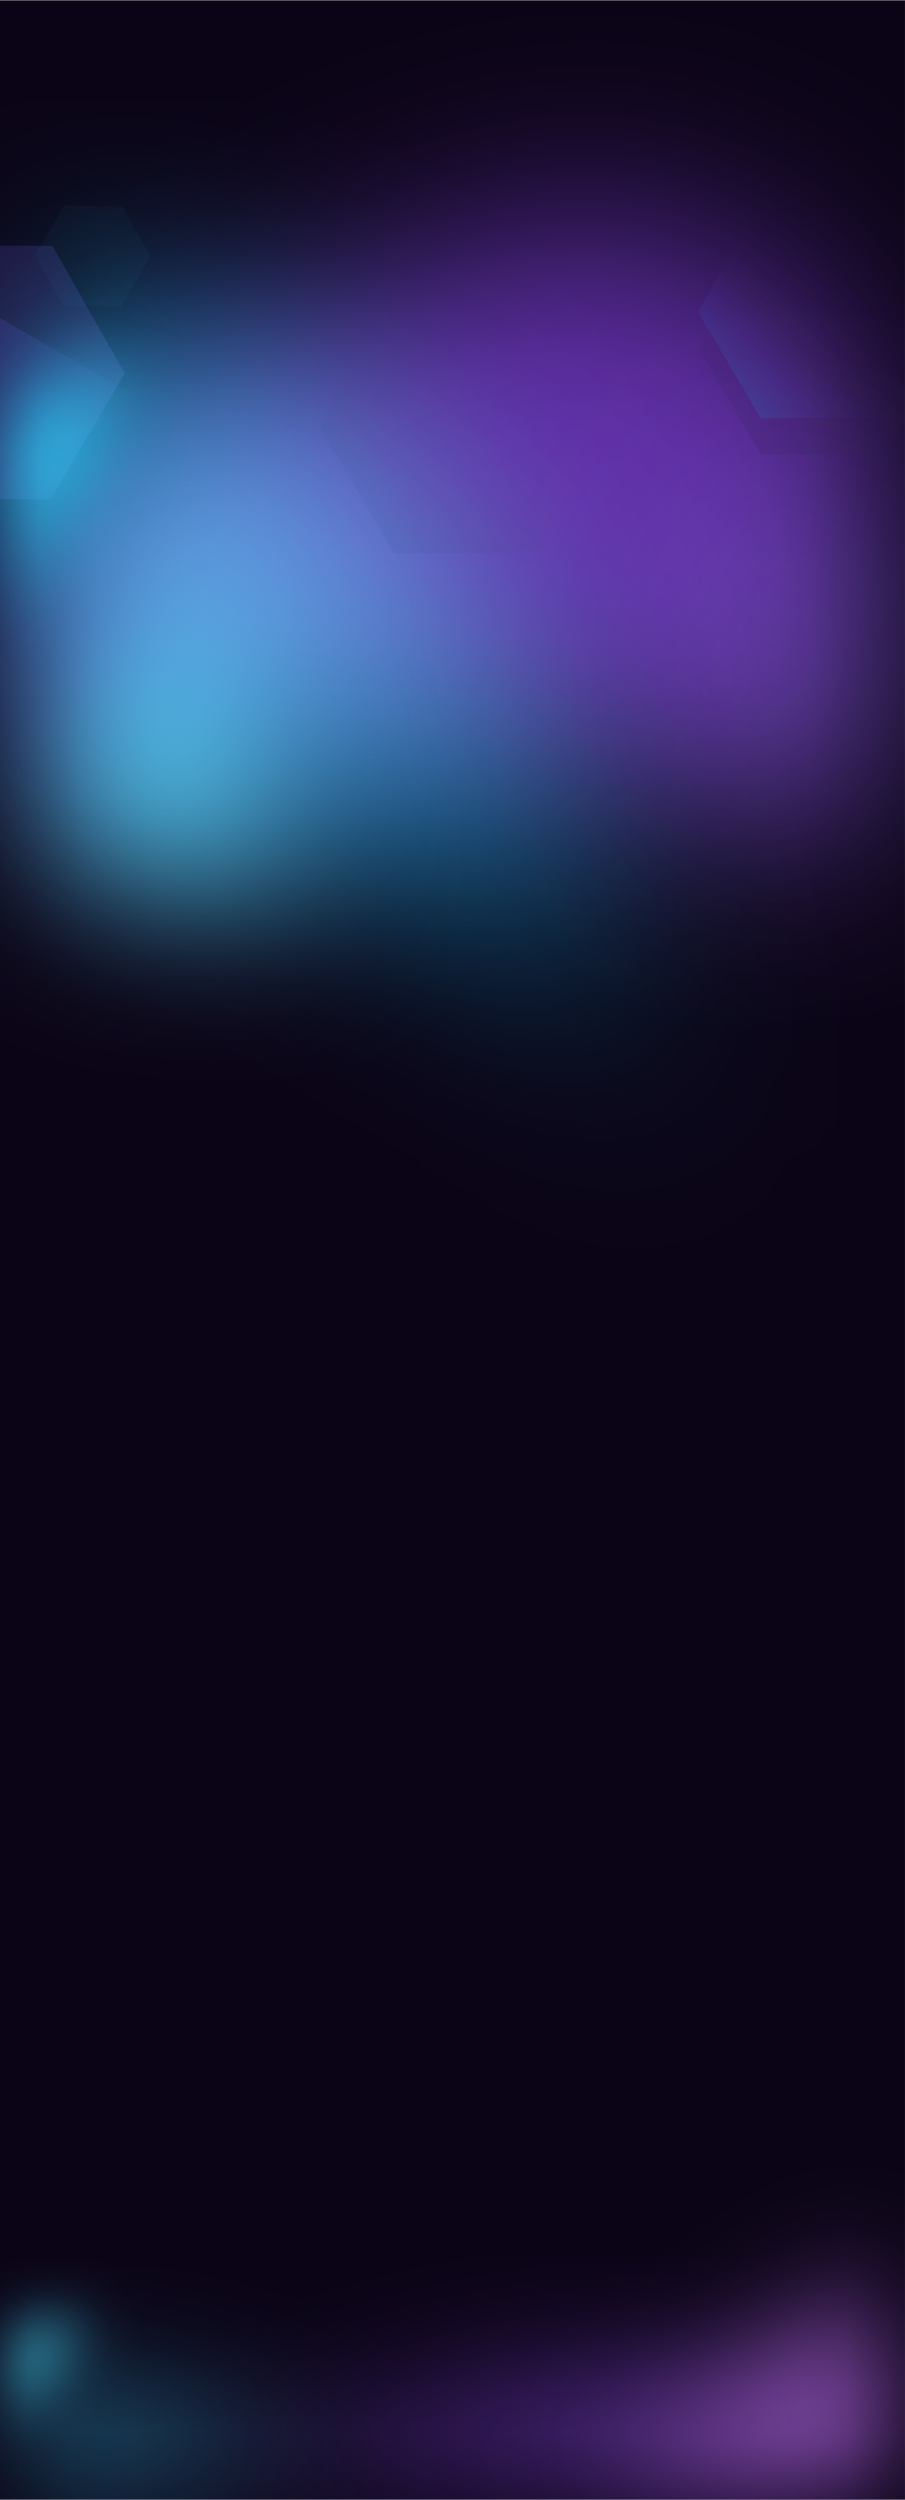
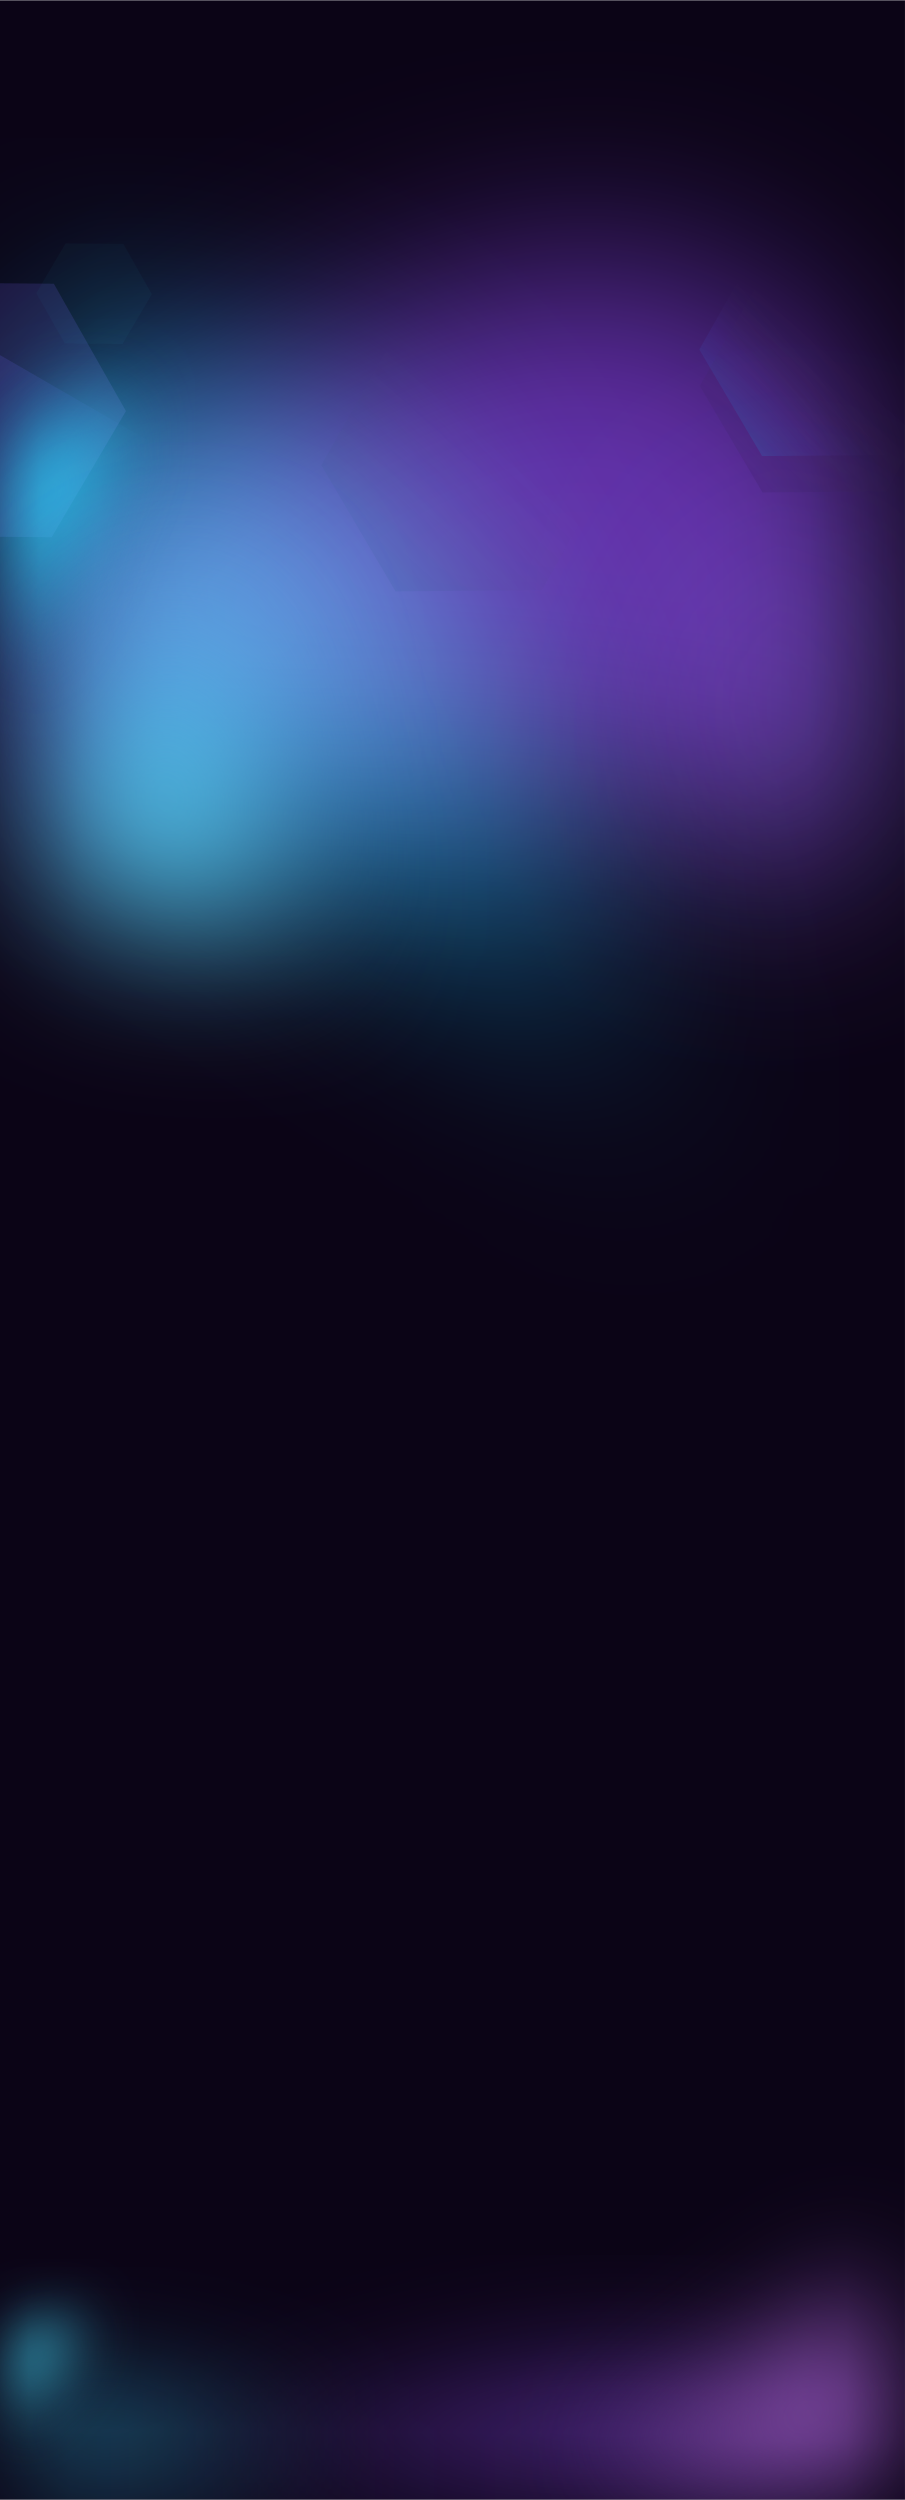
<svg xmlns="http://www.w3.org/2000/svg" xmlns:xlink="http://www.w3.org/1999/xlink" width="1440" height="3978" viewBox="0 0 1440 3978" fill="none" version="1.1" id="svg219">
  <g clip-path="url(#clip0_12713_299)" id="g64">
    <rect width="1440" height="3977" fill="#0B0416" id="rect2" transform="translate(0 0.490723)" />
-     <path style="opacity:0.354;fill:#0e162a;fill-opacity:1;stroke-width:20.428;stroke-linecap:round;stroke-linejoin:round;paint-order:stroke markers fill" id="path13039-3" transform="matrix(-0.4742469,0.03490107,0.03490107,0.4742469,752.5985,267.4137)" d="M 1400.379,359.023 1207.668,374.864 1097.594,215.892 1180.231,41.079 1372.942,25.238 1483.016,184.211 Z" />
-     <path style="opacity:0.223;fill:#5a41b9;fill-opacity:1;stroke-width:20.428;stroke-linecap:round;stroke-linejoin:round;paint-order:stroke markers fill" id="path13039" d="M 1400.379,359.023 1207.668,374.864 1097.594,215.892 1180.231,41.079 1372.942,25.238 1483.016,184.211 Z" transform="matrix(-1.201184,0.08839828,0.08839828,1.201184,1497.703,237.7943)" />
+     <path style="opacity:0.354;fill:#0e162a;fill-opacity:1;stroke-width:20.428;stroke-linecap:round;stroke-linejoin:round;paint-order:stroke markers fill" id="path13039-3" transform="matrix(-0.4742469,0.03490107,0.03490107,0.4742469,754.5985,327.4137)" d="M 1400.379,359.023 1207.668,374.864 1097.594,215.892 1180.231,41.079 1372.942,25.238 1483.016,184.211 Z" />
+     <path style="opacity:0.223;fill:#5a41b9;fill-opacity:1;stroke-width:20.428;stroke-linecap:round;stroke-linejoin:round;paint-order:stroke markers fill" id="path13039" d="M 1400.379,359.023 1207.668,374.864 1097.594,215.892 1180.231,41.079 1372.942,25.238 1483.016,184.211 Z" transform="matrix(-1.201184,0.08839828,0.08839828,1.201184,1499.703,297.7943)" />
    <g style="mix-blend-mode:screen;fill:#6031a8;fill-opacity:1" filter="url(#filter0_f_12713_299)" id="g6">
      <path d="M-437.815 4289.79C-484.97 4368.61 661.579 3724.36 1113.93 3826.46C1566.28 3928.56 1833.03 4637.4 1880.18 4558.57C1927.34 4479.74 1604.63 4417.54 1152.28 4315.44C699.935 4213.34 -390.66 4210.96 -437.815 4289.79Z" fill="url(#paint0_linear_12713_299)" id="path4" style="fill:#6031a8;fill-opacity:1" />
    </g>
    <g filter="url(#filter1_f_12713_299)" id="g10" style="fill:#874dad;fill-opacity:1">
      <path d="M606.71 4258.11C556.366 4342.27 1330.36 3578.19 1500.44 3616.58C1670.52 3654.96 1520.67 4288.3 1571.01 4204.15C1621.35 4119.99 1496.14 4103.08 1326.06 4064.69C1155.98 4026.3 657.054 4173.95 606.71 4258.11Z" fill="#430ED9" id="path8" style="fill:#874dad;fill-opacity:1" />
    </g>
    <g filter="url(#filter2_f_12713_299)" id="g14">
      <path d="M956.835 4328.47C927.478 4377.55 1402.22 3937.29 1515.66 3962.89C1629.1 3988.49 1558.64 4361.62 1588 4312.55C1617.36 4263.48 1534.34 4251.36 1420.9 4225.76C1307.46 4200.15 986.191 4279.4 956.835 4328.47Z" fill="#B4E4FF" id="path12" />
    </g>
    <g style="mix-blend-mode:screen;fill:#2ad4ff" filter="url(#filter3_f_12713_299)" id="g18">
      <path d="M-1154.77 3849.93C-1218.86 3892.52 30.548 3761.13 407.949 3936.1C785.349 4111.08 785.446 4616.19 849.534 4573.59C913.623 4530.99 641.444 4413.39 264.043 4238.41C-113.358 4063.43 -1090.68 3807.33 -1154.77 3849.93Z" fill="url(#paint1_linear_12713_299)" id="path16" style="fill:#2ad4ff" />
    </g>
    <g filter="url(#filter5_f_12713_299)" id="g26" transform="translate(-34.14945,-193.6635)" style="fill:#37abc8">
      <path d="m -537.164,4176.94 c -61.59,40.93 635.329,-318.93 691.131,-293.05 55.802,25.87 -308.181,342.49 -246.59,301.55 61.591,-40.94 15.154,-54.21 -40.648,-80.08 -55.802,-25.87 -342.301,30.64 -403.892,71.58 z" fill="#f85c3a" id="path24" style="fill:#37abc8" />
    </g>
-     <path d="M -741.954,2052.34 -644.708,133.994 870.756,1008.947 Z" fill="url(#paint4_linear_12713_299)" id="path30" style="fill:url(#paint4_linear_12713_299)" />
-     <path d="m -767.225,1414.643 c -46.823,156.05 1277.109,-1170.94 1803.274,-1045.034 526.17,125.907 823.35,1365.224 870.17,1209.174 46.82,-156.05 -327.59,-225.77 -853.76,-351.68 -526.166,-125.904 -1772.862,31.49 -1819.684,187.54 z" fill="url(#paint7_linear_12713_299)" id="path36" style="mix-blend-mode:screen;fill:#5a2ca0;filter:url(#filter6_f_12713_299)" />
-     <g filter="url(#filter7_f_12713_299)" id="g42" style="fill:#d35fbc" transform="translate(-1756.312,141.4056)">
+     <path d="M -739.954,2112.34 -642.708,193.994 872.756,1068.947 Z" fill="url(#paint4_linear_12713_299)" id="path30" style="fill:url(#paint4_linear_12713_299)" />
+     <path d="m -765.225,1474.643 c -46.823,156.05 1277.109,-1170.94 1803.274,-1045.034 526.17,125.907 823.35,1365.224 870.17,1209.174 46.82,-156.05 -327.59,-225.77 -853.76,-351.68 -526.166,-125.904 -1772.862,31.49 -1819.684,187.54 z" fill="url(#paint7_linear_12713_299)" id="path36" style="mix-blend-mode:screen;fill:#5a2ca0;filter:url(#filter6_f_12713_299)" />
+     <g filter="url(#filter7_f_12713_299)" id="g42" style="fill:#d35fbc" transform="translate(-1754.312,201.4056)">
      <path d="m 695.52,1051.98 c -29.149,97.15 582.1,-779.928 779.94,-732.587 197.84,47.34 228.95,782.057 258.1,684.907 29.15,-97.154 -113.01,-118.796 -310.84,-166.136 -197.84,-47.341 -698.051,116.669 -727.2,213.816 z" fill="#430ED9" id="path40" style="fill:#d35fbc" />
    </g>
-     <path style="opacity:0.094;fill:url(#linearGradient9498);fill-opacity:1;stroke-width:20.428;stroke-linecap:round;stroke-linejoin:round;paint-order:stroke markers fill" id="path9496" d="M 1400.379,359.023 1207.668,374.864 1097.594,215.892 1180.231,41.079 1372.942,25.238 1483.016,184.211 Z" transform="matrix(1.014521,0.0746613,-0.0746613,1.014521,14.03984,253.1144)" />
-     <path style="opacity:0.094;fill:url(#linearGradient9498-3);fill-opacity:1;stroke-width:20.428;stroke-linecap:round;stroke-linejoin:round;paint-order:stroke markers fill" id="path9496-5" transform="matrix(1.201184,0.08839828,-0.08839828,1.201184,-790.0735,323.9863)" d="M 1400.379,359.023 1207.668,374.864 1097.594,215.892 1180.231,41.079 1372.942,25.238 1483.016,184.211 Z" />
-     <g filter="url(#filter8_f_12713_299)" id="g46" transform="translate(20,178)">
+     <path style="opacity:0.094;fill:url(#linearGradient9498);fill-opacity:1;stroke-width:20.428;stroke-linecap:round;stroke-linejoin:round;paint-order:stroke markers fill" id="path9496" d="M 1400.379,359.023 1207.668,374.864 1097.594,215.892 1180.231,41.079 1372.942,25.238 1483.016,184.211 Z" transform="matrix(1.014521,0.0746613,-0.0746613,1.014521,16.03984,313.1144)" />
+     <path style="opacity:0.094;fill:url(#linearGradient9498-3);fill-opacity:1;stroke-width:20.428;stroke-linecap:round;stroke-linejoin:round;paint-order:stroke markers fill" id="path9496-5" transform="matrix(1.201184,0.08839828,-0.08839828,1.201184,-788.0735,383.9863)" d="M 1400.379,359.023 1207.668,374.864 1097.594,215.892 1180.231,41.079 1372.942,25.238 1483.016,184.211 Z" />
+     <g filter="url(#filter8_f_12713_299)" id="g46" transform="translate(22,238)">
      <path d="m 1102.6,1128.1 c -29.15,97.15 473.95,-805.813 605.9,-774.238 131.96,31.576 84.91,747.588 114.06,650.438 29.14,-97.153 -66.82,-107.743 -198.78,-139.318 -131.95,-31.575 -492.03,165.968 -521.18,263.118 z" fill="#b4e4ff" id="path44" />
    </g>
-     <g style="mix-blend-mode:screen;fill:#007795;fill-opacity:1" filter="url(#filter9_f_12713_299)" id="g50" transform="translate(20,120)">
+     <g style="mix-blend-mode:screen;fill:#007795;fill-opacity:1" filter="url(#filter9_f_12713_299)" id="g50" transform="translate(22,180)">
      <path d="M -1353.21,536.698 C -1422.64,626.759 -6.438,192.825 440.608,467.667 887.654,742.509 933.087,1697.6 1002.51,1607.54 1071.94,1517.47 750.305,1335.51 303.259,1060.67 -143.787,785.825 -1283.79,446.637 -1353.21,536.698 Z" fill="url(#paint8_linear_12713_299)" id="path48" style="fill:#007795;fill-opacity:1" />
    </g>
-     <g filter="url(#filter11_f_12713_299)" id="g58" style="fill:#2ad4ff" transform="translate(20,178)">
+     <g filter="url(#filter11_f_12713_299)" id="g58" style="fill:#2ad4ff" transform="translate(22,238)">
      <path d="m -618.141,1063.11 c -66.721,86.55 697.525,-697.365 763.625,-656.727 66.1,40.638 -321.501,693.367 -254.78,606.817 66.722,-86.551 12.456,-104.753 -53.644,-145.391 -66.099,-40.638 -388.48,108.749 -455.201,195.301 z" fill="#F85C3A" id="path56" style="fill:#2ad4ff" />
    </g>
-     <path style="font-variation-settings:normal;opacity:1;mix-blend-mode:normal;vector-effect:none;fill:#55ddff;fill-opacity:1;stroke:none;stroke-width:20.428;stroke-linecap:butt;stroke-linejoin:round;stroke-miterlimit:4;stroke-dasharray:none;stroke-dashoffset:0;stroke-opacity:1;-inkscape-stroke:none;paint-order:stroke fill markers;filter:url(#filter1744);stop-color:#000000;stop-opacity:1" d="m 108.708,1184.475 c 41.906,-64.31 129.946,-363.214 219.457,-271.731 89.511,91.483 22.217,152.687 43.575,238.209 21.358,85.523 219.437,261.967 10.096,258.936 -209.341,-3.03 -356.238,-103.294 -327.193,-130.069 29.045,-26.775 54.065,-95.346 54.065,-95.346 z" id="path1709" />
-     <path style="opacity:0.115;fill:url(#linearGradient6751);fill-opacity:1;stroke-width:20.428;stroke-linecap:round;stroke-linejoin:round;paint-order:stroke markers fill" id="path6583" d="M 1400.379,359.023 1207.668,374.864 1097.594,215.892 1180.231,41.079 1372.942,25.238 1483.016,184.211 Z" transform="matrix(1.014521,0.0746613,-0.0746613,1.014521,13.36932,195.2)" />
+     <path style="font-variation-settings:normal;opacity:1;mix-blend-mode:normal;vector-effect:none;fill:#55ddff;fill-opacity:1;stroke:none;stroke-width:20.428;stroke-linecap:butt;stroke-linejoin:round;stroke-miterlimit:4;stroke-dasharray:none;stroke-dashoffset:0;stroke-opacity:1;-inkscape-stroke:none;paint-order:stroke fill markers;filter:url(#filter1744);stop-color:#000000;stop-opacity:1" d="m 110.708,1244.475 c 41.906,-64.31 129.946,-363.214 219.457,-271.731 89.511,91.483 22.217,152.687 43.575,238.209 21.358,85.523 219.437,261.967 10.096,258.936 -209.341,-3.03 -356.238,-103.294 -327.193,-130.069 29.045,-26.775 54.065,-95.346 54.065,-95.346 z" id="path1709" />
+     <path style="opacity:0.115;fill:url(#linearGradient6751);fill-opacity:1;stroke-width:20.428;stroke-linecap:round;stroke-linejoin:round;paint-order:stroke markers fill" id="path6583" d="M 1400.379,359.023 1207.668,374.864 1097.594,215.892 1180.231,41.079 1372.942,25.238 1483.016,184.211 Z" transform="matrix(1.014521,0.0746613,-0.0746613,1.014521,15.36932,255.2)" />
  </g>
  <defs id="defs217">
    <linearGradient id="linearGradient9528" x1="1077.02" y1="508.103" x2="1052" y2="1217.82" gradientUnits="userSpaceOnUse">
      <stop stop-color="#2CA0F4" id="stop9522" style="stop-color:#0f0a20;stop-opacity:1" />
      <stop offset="1" stop-color="#5A56FE" stop-opacity="0" id="stop9526" style="stop-color:#5f5f5f;stop-opacity:0" />
    </linearGradient>
    <filter id="filter0_f_12713_299" x="-666.421" y="3588.27" width="2778.37" height="1203.6" filterUnits="userSpaceOnUse" color-interpolation-filters="sRGB">
      <feFlood flood-opacity="0" result="BackgroundImageFix" id="feFlood66" />
      <feBlend mode="normal" in="SourceGraphic" in2="BackgroundImageFix" result="shape" id="feBlend68" />
      <feGaussianBlur stdDeviation="113.597" result="effect1_foregroundBlur_12713_299" id="feGaussianBlur70" />
    </filter>
    <filter id="filter1_f_12713_299" x="408.021" y="3418.83" width="1372.62" height="1042.09" filterUnits="userSpaceOnUse" color-interpolation-filters="sRGB">
      <feFlood flood-opacity="0" result="BackgroundImageFix" id="feFlood73" />
      <feBlend mode="normal" in="SourceGraphic" in2="BackgroundImageFix" result="shape" id="feBlend75" />
      <feGaussianBlur stdDeviation="98.17" result="effect1_foregroundBlur_12713_299" id="feGaussianBlur77" />
    </filter>
    <filter id="filter2_f_12713_299" x="654.008" y="3660.29" width="1241.46" height="973.524" filterUnits="userSpaceOnUse" color-interpolation-filters="sRGB">
      <feFlood flood-opacity="0" result="BackgroundImageFix" id="feFlood80" />
      <feBlend mode="normal" in="SourceGraphic" in2="BackgroundImageFix" result="shape" id="feBlend82" />
      <feGaussianBlur stdDeviation="150.761" result="effect1_foregroundBlur_12713_299" id="feGaussianBlur84" />
    </filter>
    <filter id="filter3_f_12713_299" x="-1391.35" y="3607.93" width="2484.46" height="1202.4" filterUnits="userSpaceOnUse" color-interpolation-filters="sRGB">
      <feFlood flood-opacity="0" result="BackgroundImageFix" id="feFlood87" />
      <feBlend mode="normal" in="SourceGraphic" in2="BackgroundImageFix" result="shape" id="feBlend89" />
      <feGaussianBlur stdDeviation="117.103" result="effect1_foregroundBlur_12713_299" id="feGaussianBlur91" />
    </filter>
    <filter id="filter4_f_12713_299" x="-721.516" y="3867.83" width="1158.9" height="528.414" filterUnits="userSpaceOnUse" color-interpolation-filters="sRGB">
      <feFlood flood-opacity="0" result="BackgroundImageFix" id="feFlood94" />
      <feBlend mode="normal" in="SourceGraphic" in2="BackgroundImageFix" result="shape" id="feBlend96" />
      <feGaussianBlur stdDeviation="53.994" result="effect1_foregroundBlur_12713_299" id="feGaussianBlur98" />
    </filter>
    <filter id="filter5_f_12713_299" x="-634.977" y="3788.59" width="888.747" height="494.461" filterUnits="userSpaceOnUse" color-interpolation-filters="sRGB">
      <feFlood flood-opacity="0" result="BackgroundImageFix" id="feFlood101" />
      <feBlend mode="normal" in="SourceGraphic" in2="BackgroundImageFix" result="shape" id="feBlend103" />
      <feGaussianBlur stdDeviation="46.981" result="effect1_foregroundBlur_12713_299" id="feGaussianBlur105" />
    </filter>
    <filter id="filter6_f_12713_299" x="-819.865" y="-116.053" width="3326.61" height="1879.18" filterUnits="userSpaceOnUse" color-interpolation-filters="sRGB">
      <feFlood flood-opacity="0" result="BackgroundImageFix" id="feFlood108" />
      <feBlend mode="normal" in="SourceGraphic" in2="BackgroundImageFix" result="shape" id="feBlend110" />
      <feGaussianBlur stdDeviation="162" result="effect1_foregroundBlur_12713_299" id="feGaussianBlur112" />
    </filter>
    <filter id="filter7_f_12713_299" x="414.512" y="37.541" width="1602.84" height="1301.96" filterUnits="userSpaceOnUse" color-interpolation-filters="sRGB">
      <feFlood flood-opacity="0" result="BackgroundImageFix" id="feFlood115" />
      <feBlend mode="normal" in="SourceGraphic" in2="BackgroundImageFix" result="shape" id="feBlend117" />
      <feGaussianBlur stdDeviation="140" result="effect1_foregroundBlur_12713_299" id="feGaussianBlur119" />
    </filter>
    <filter id="filter8_f_12713_299" x="671.384" y="-76.947" width="1586.42" height="1642.36" filterUnits="userSpaceOnUse" color-interpolation-filters="sRGB">
      <feFlood flood-opacity="0" result="BackgroundImageFix" id="feFlood122" />
      <feBlend mode="normal" in="SourceGraphic" in2="BackgroundImageFix" result="shape" id="feBlend124" />
      <feGaussianBlur stdDeviation="215" result="effect1_foregroundBlur_12713_299" id="feGaussianBlur126" />
    </filter>
    <filter id="filter9_f_12713_299" x="-1689.68" y="41.157" width="3035.63" height="1906.35" filterUnits="userSpaceOnUse" color-interpolation-filters="sRGB">
      <feFlood flood-opacity="0" result="BackgroundImageFix" id="feFlood129" />
      <feBlend mode="normal" in="SourceGraphic" in2="BackgroundImageFix" result="shape" id="feBlend131" />
      <feGaussianBlur stdDeviation="167" result="effect1_foregroundBlur_12713_299" id="feGaussianBlur133" />
    </filter>
    <filter id="filter10_f_12713_299" x="-869.365" y="478.956" width="1370.8" height="951.169" filterUnits="userSpaceOnUse" color-interpolation-filters="sRGB">
      <feFlood flood-opacity="0" result="BackgroundImageFix" id="feFlood136" />
      <feBlend mode="normal" in="SourceGraphic" in2="BackgroundImageFix" result="shape" id="feBlend138" />
      <feGaussianBlur stdDeviation="57.058" result="effect1_foregroundBlur_12713_299" id="feGaussianBlur140" />
    </filter>
    <filter id="filter11_f_12713_299" x="-756.264" y="270.854" width="1043.37" height="932.935" filterUnits="userSpaceOnUse" color-interpolation-filters="sRGB">
      <feFlood flood-opacity="0" result="BackgroundImageFix" id="feFlood143" />
      <feBlend mode="normal" in="SourceGraphic" in2="BackgroundImageFix" result="shape" id="feBlend145" />
      <feGaussianBlur stdDeviation="67" result="effect1_foregroundBlur_12713_299" id="feGaussianBlur147" />
    </filter>
    <linearGradient id="paint0_linear_12713_299" x1="959.966" y1="4001.13" x2="922.703" y2="4373.84" gradientUnits="userSpaceOnUse">
      <stop stop-color="#2CA0F4" id="stop150" />
      <stop offset="0.469" stop-color="#5A56FE" stop-opacity="0.589" id="stop152" />
      <stop offset="1" stop-color="#5A56FE" stop-opacity="0" id="stop154" />
    </linearGradient>
    <linearGradient id="paint1_linear_12713_299" x1="493.325" y1="4046.71" x2="449.819" y2="4272.23" gradientUnits="userSpaceOnUse">
      <stop stop-color="#FF8A1F" id="stop157" />
      <stop offset="0.895" stop-color="#FF4C1F" stop-opacity="0" id="stop159" />
    </linearGradient>
    <linearGradient id="paint2_linear_12713_299" x1="-56.978" y1="4066.2" x2="-148.825" y2="4196.82" gradientUnits="userSpaceOnUse">
      <stop stop-color="#EB5E21" id="stop162" />
      <stop offset="1" stop-color="#FFD3C8" stop-opacity="0" id="stop164" />
    </linearGradient>
    <linearGradient id="paint3_linear_12713_299" x1="2118.51" y1="-416.027" x2="1719.82" y2="545.878" gradientUnits="userSpaceOnUse" gradientTransform="translate(-96.53382,208.8769)">
      <stop stop-color="#3735D3" id="stop167" />
      <stop offset="1" stop-color="#3E3CD8" stop-opacity="0" id="stop169" />
    </linearGradient>
-     <linearGradient id="paint4_linear_12713_299" x1="-811.833" y1="-55.686" x2="-178.144" y2="770.543" gradientUnits="userSpaceOnUse" gradientTransform="translate(20,178)">
+     <linearGradient id="paint4_linear_12713_299" x1="-811.833" y1="-55.686" x2="-178.144" y2="770.543" gradientUnits="userSpaceOnUse" gradientTransform="translate(22,238)">
      <stop stop-color="#934340" id="stop172" />
      <stop offset="1" stop-color="#3E3CD8" stop-opacity="0" id="stop174" />
    </linearGradient>
    <linearGradient id="paint5_linear_12713_299" x1="1680.053" y1="183.12" x2="1322.42" y2="1089.76" gradientUnits="userSpaceOnUse">
      <stop stop-color="#3E3CD8" id="stop177" />
      <stop offset="1" stop-color="#3E3CD8" stop-opacity="0" id="stop179" />
    </linearGradient>
    <linearGradient id="paint6_linear_12713_299" x1="698.408" y1="-953.893" x2="764.105" y2="1058.27" gradientUnits="userSpaceOnUse">
      <stop stop-color="#3E3CD8" id="stop182" />
      <stop offset="1" stop-color="#3E3CD8" stop-opacity="0" id="stop184" />
    </linearGradient>
    <linearGradient id="paint7_linear_12713_299" x1="1077.02" y1="508.103" x2="1052" y2="1217.82" gradientUnits="userSpaceOnUse">
      <stop stop-color="#2CA0F4" id="stop187" style="stop-color:#00ccff;stop-opacity:1" />
      <stop offset="0.469" stop-color="#5A56FE" stop-opacity="0.589" id="stop189" />
      <stop offset="1" stop-color="#5A56FE" stop-opacity="0" id="stop191" style="stop-color:#5f5f5f;stop-opacity:0" />
    </linearGradient>
    <linearGradient id="paint8_linear_12713_299" x1="548.113" y1="664.147" x2="469.117" y2="1087.81" gradientUnits="userSpaceOnUse">
      <stop stop-color="#FF8A1F" id="stop194" />
      <stop offset="0.895" stop-color="#FF4C1F" stop-opacity="0" id="stop196" />
    </linearGradient>
    <linearGradient id="paint9_linear_12713_299" x1="-87.598" y1="856.387" x2="-263.541" y2="1036.05" gradientUnits="userSpaceOnUse">
      <stop stop-color="#EB5E21" id="stop199" />
      <stop offset="1" stop-color="#FFD3C8" stop-opacity="0" id="stop201" />
    </linearGradient>
    <linearGradient id="paint10_linear_12713_299" x1="70" y1="80.491" x2="70" y2="2017.1" gradientUnits="userSpaceOnUse">
      <stop stop-color="white" stop-opacity="0.1" id="stop204" />
      <stop offset="1" stop-color="white" stop-opacity="0" id="stop206" />
    </linearGradient>
    <linearGradient id="paint11_linear_12713_299" x1="1370" y1="80.491" x2="1370" y2="2017.1" gradientUnits="userSpaceOnUse">
      <stop stop-color="white" stop-opacity="0.1" id="stop209" />
      <stop offset="1" stop-color="white" stop-opacity="0" id="stop211" />
    </linearGradient>
    <clipPath id="clip0_12713_299">
      <rect width="1440" height="3977" fill="white" transform="translate(0 0.490723)" id="rect214" />
    </clipPath>
    <filter style="color-interpolation-filters:sRGB" id="filter1744" x="-0.768" y="-0.636" width="2.537" height="2.273">
      <feGaussianBlur stdDeviation="136.4" id="feGaussianBlur1746" />
    </filter>
    <linearGradient xlink:href="#paint7_linear_12713_299" id="linearGradient6751" x1="1095.185" y1="399.922" x2="1203.315" y2="291.991" gradientUnits="userSpaceOnUse" gradientTransform="translate(112.4829,-25.05803)" />
    <linearGradient xlink:href="#linearGradient9528" id="linearGradient9498" gradientUnits="userSpaceOnUse" gradientTransform="translate(112.4829,-25.05803)" x1="1095.185" y1="399.922" x2="1243.331" y2="208.588" />
    <linearGradient xlink:href="#linearGradient9528" id="linearGradient9498-3" gradientUnits="userSpaceOnUse" gradientTransform="translate(112.4829,-25.05803)" x1="1095.185" y1="399.922" x2="1243.331" y2="208.588" />
  </defs>
</svg>
